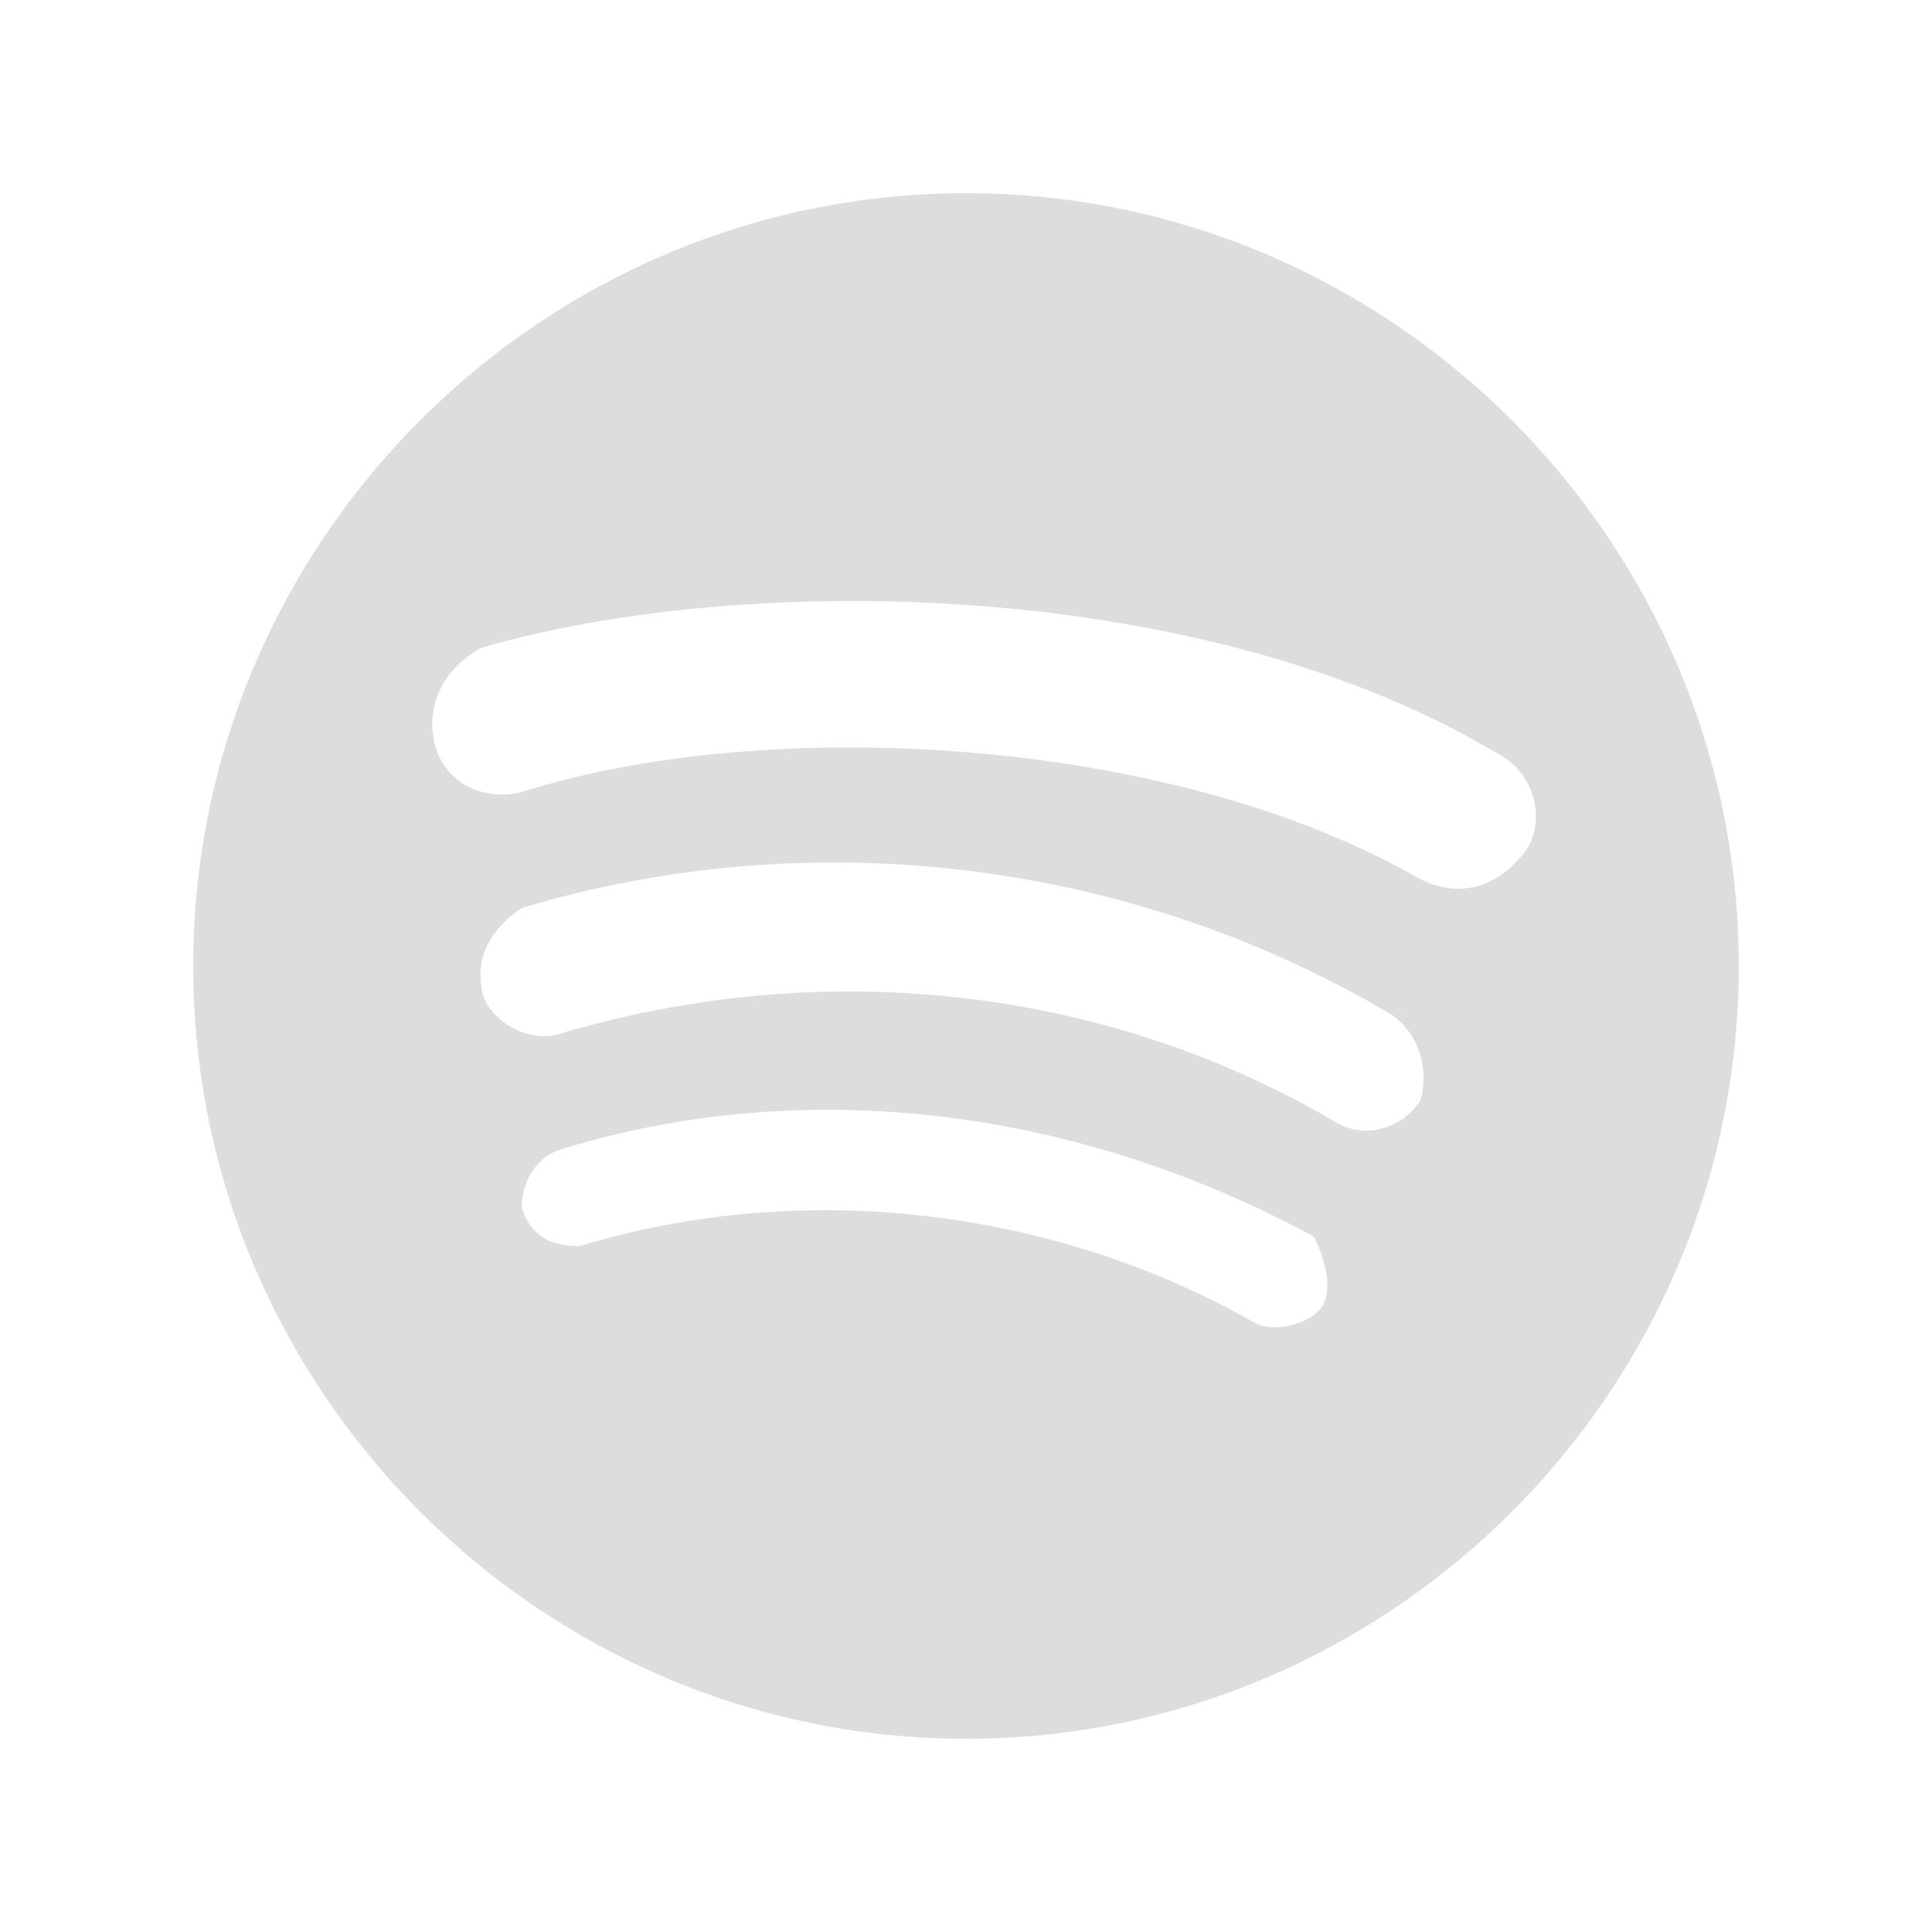
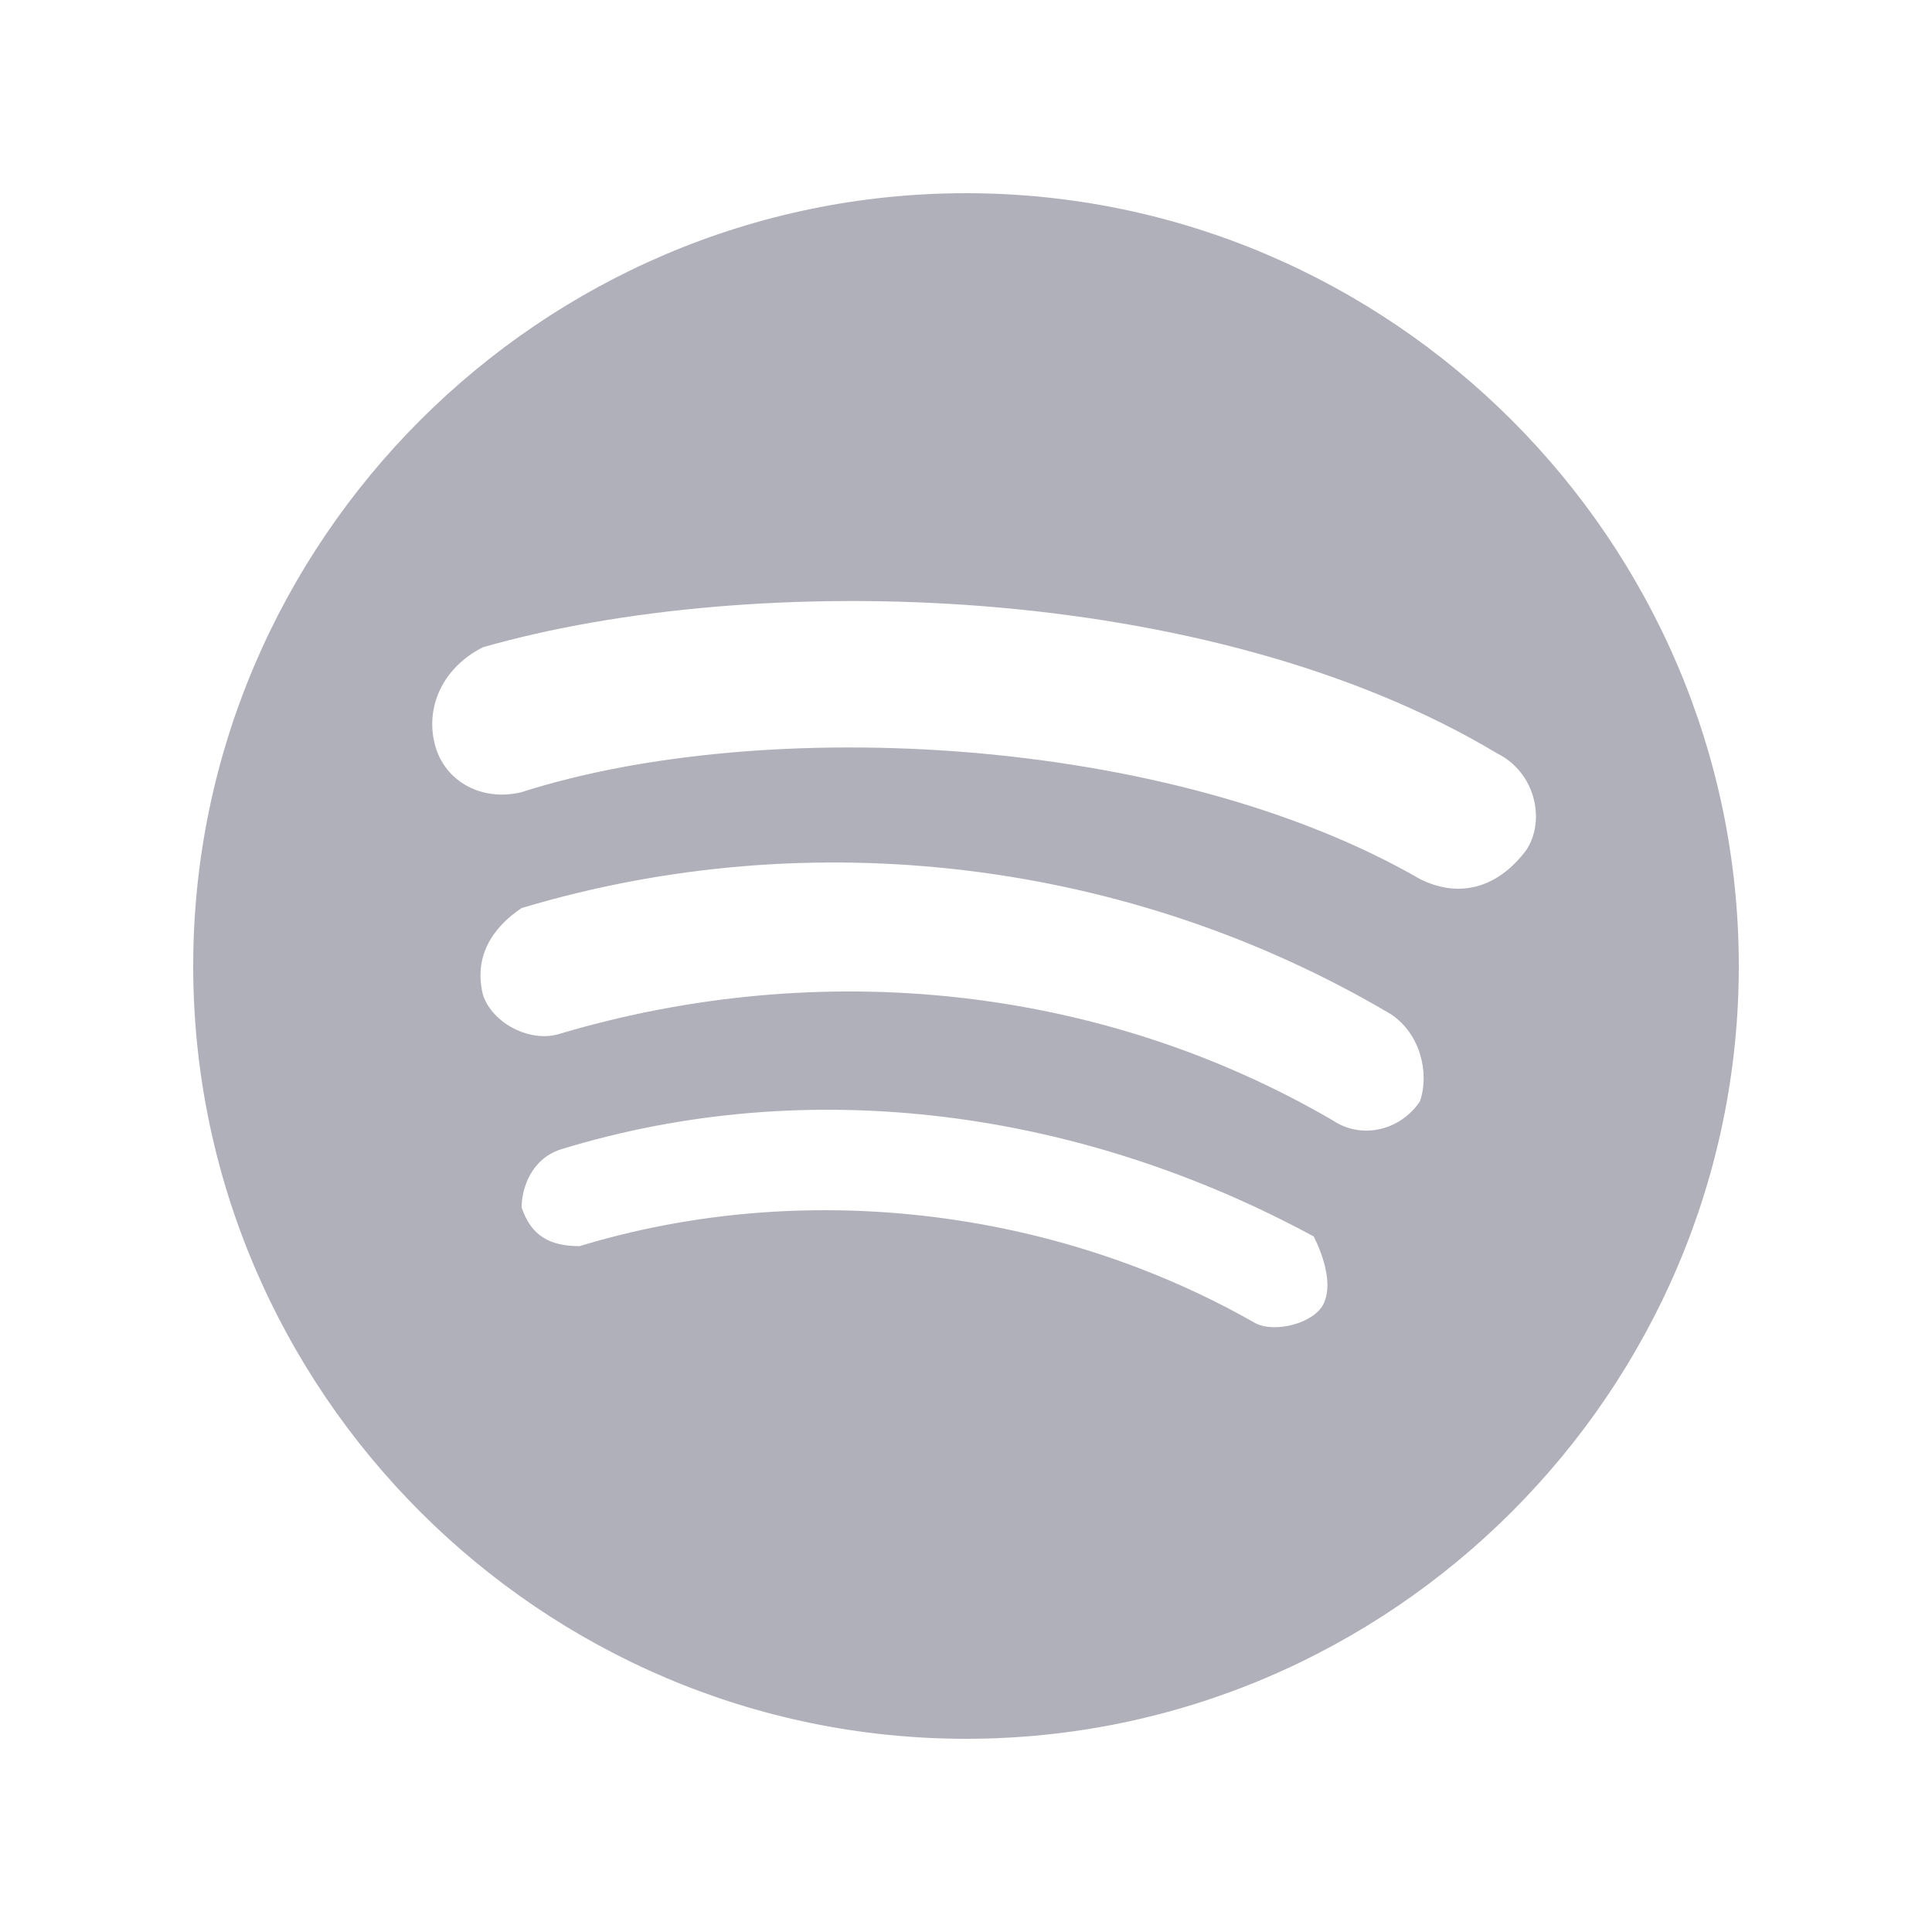
<svg xmlns="http://www.w3.org/2000/svg" width="800px" height="800px" viewBox="0 0 20 20">
-   <style id="wal-color">path,circle,polygon,polyline,g,ellipse{fill:#dddddd !important; stroke:none !important;} rect[fill="none"],rect[fill="none"]{fill:none !important; stroke:none !important;}</style>
+   <style id="wal-color">path,circle,polygon,polyline,g,ellipse{fill:#b0b0ba !important; stroke:none !important;} rect[fill="none"],rect[fill="none"]{fill:none !important; stroke:none !important;}</style>
  <rect x="0" fill="none" width="20" height="20" />
  <g>
    <path d="M10 2c-4.4 0-8 3.6-8 8s3.6 8 8 8 8-3.6 8-8-3.6-8-8-8zm3.7 11.5c-.1.2-.5.3-.7.2-2.1-1.2-4.7-1.5-7-.8-.3 0-.5-.1-.6-.4 0-.2.1-.5.4-.6 2.6-.8 5.4-.4 7.8.9.1.2.2.5.1.7zm1-2.1c-.1 0-.1 0 0 0-.2.3-.6.4-.9.2-2.4-1.4-5.3-1.7-8-.9-.3.1-.7-.1-.8-.4-.1-.4.1-.7.4-.9 3-.9 6.3-.5 9 1.1.3.2.4.6.3.9zm0-2.3c-2.6-1.5-6.8-1.7-9.3-.9-.4.1-.8-.1-.9-.5-.1-.4.1-.8.5-1 2.8-.8 7.5-.7 10.5 1.1.4.2.5.7.3 1-.3.4-.7.5-1.1.3z" />
  </g>
</svg>
